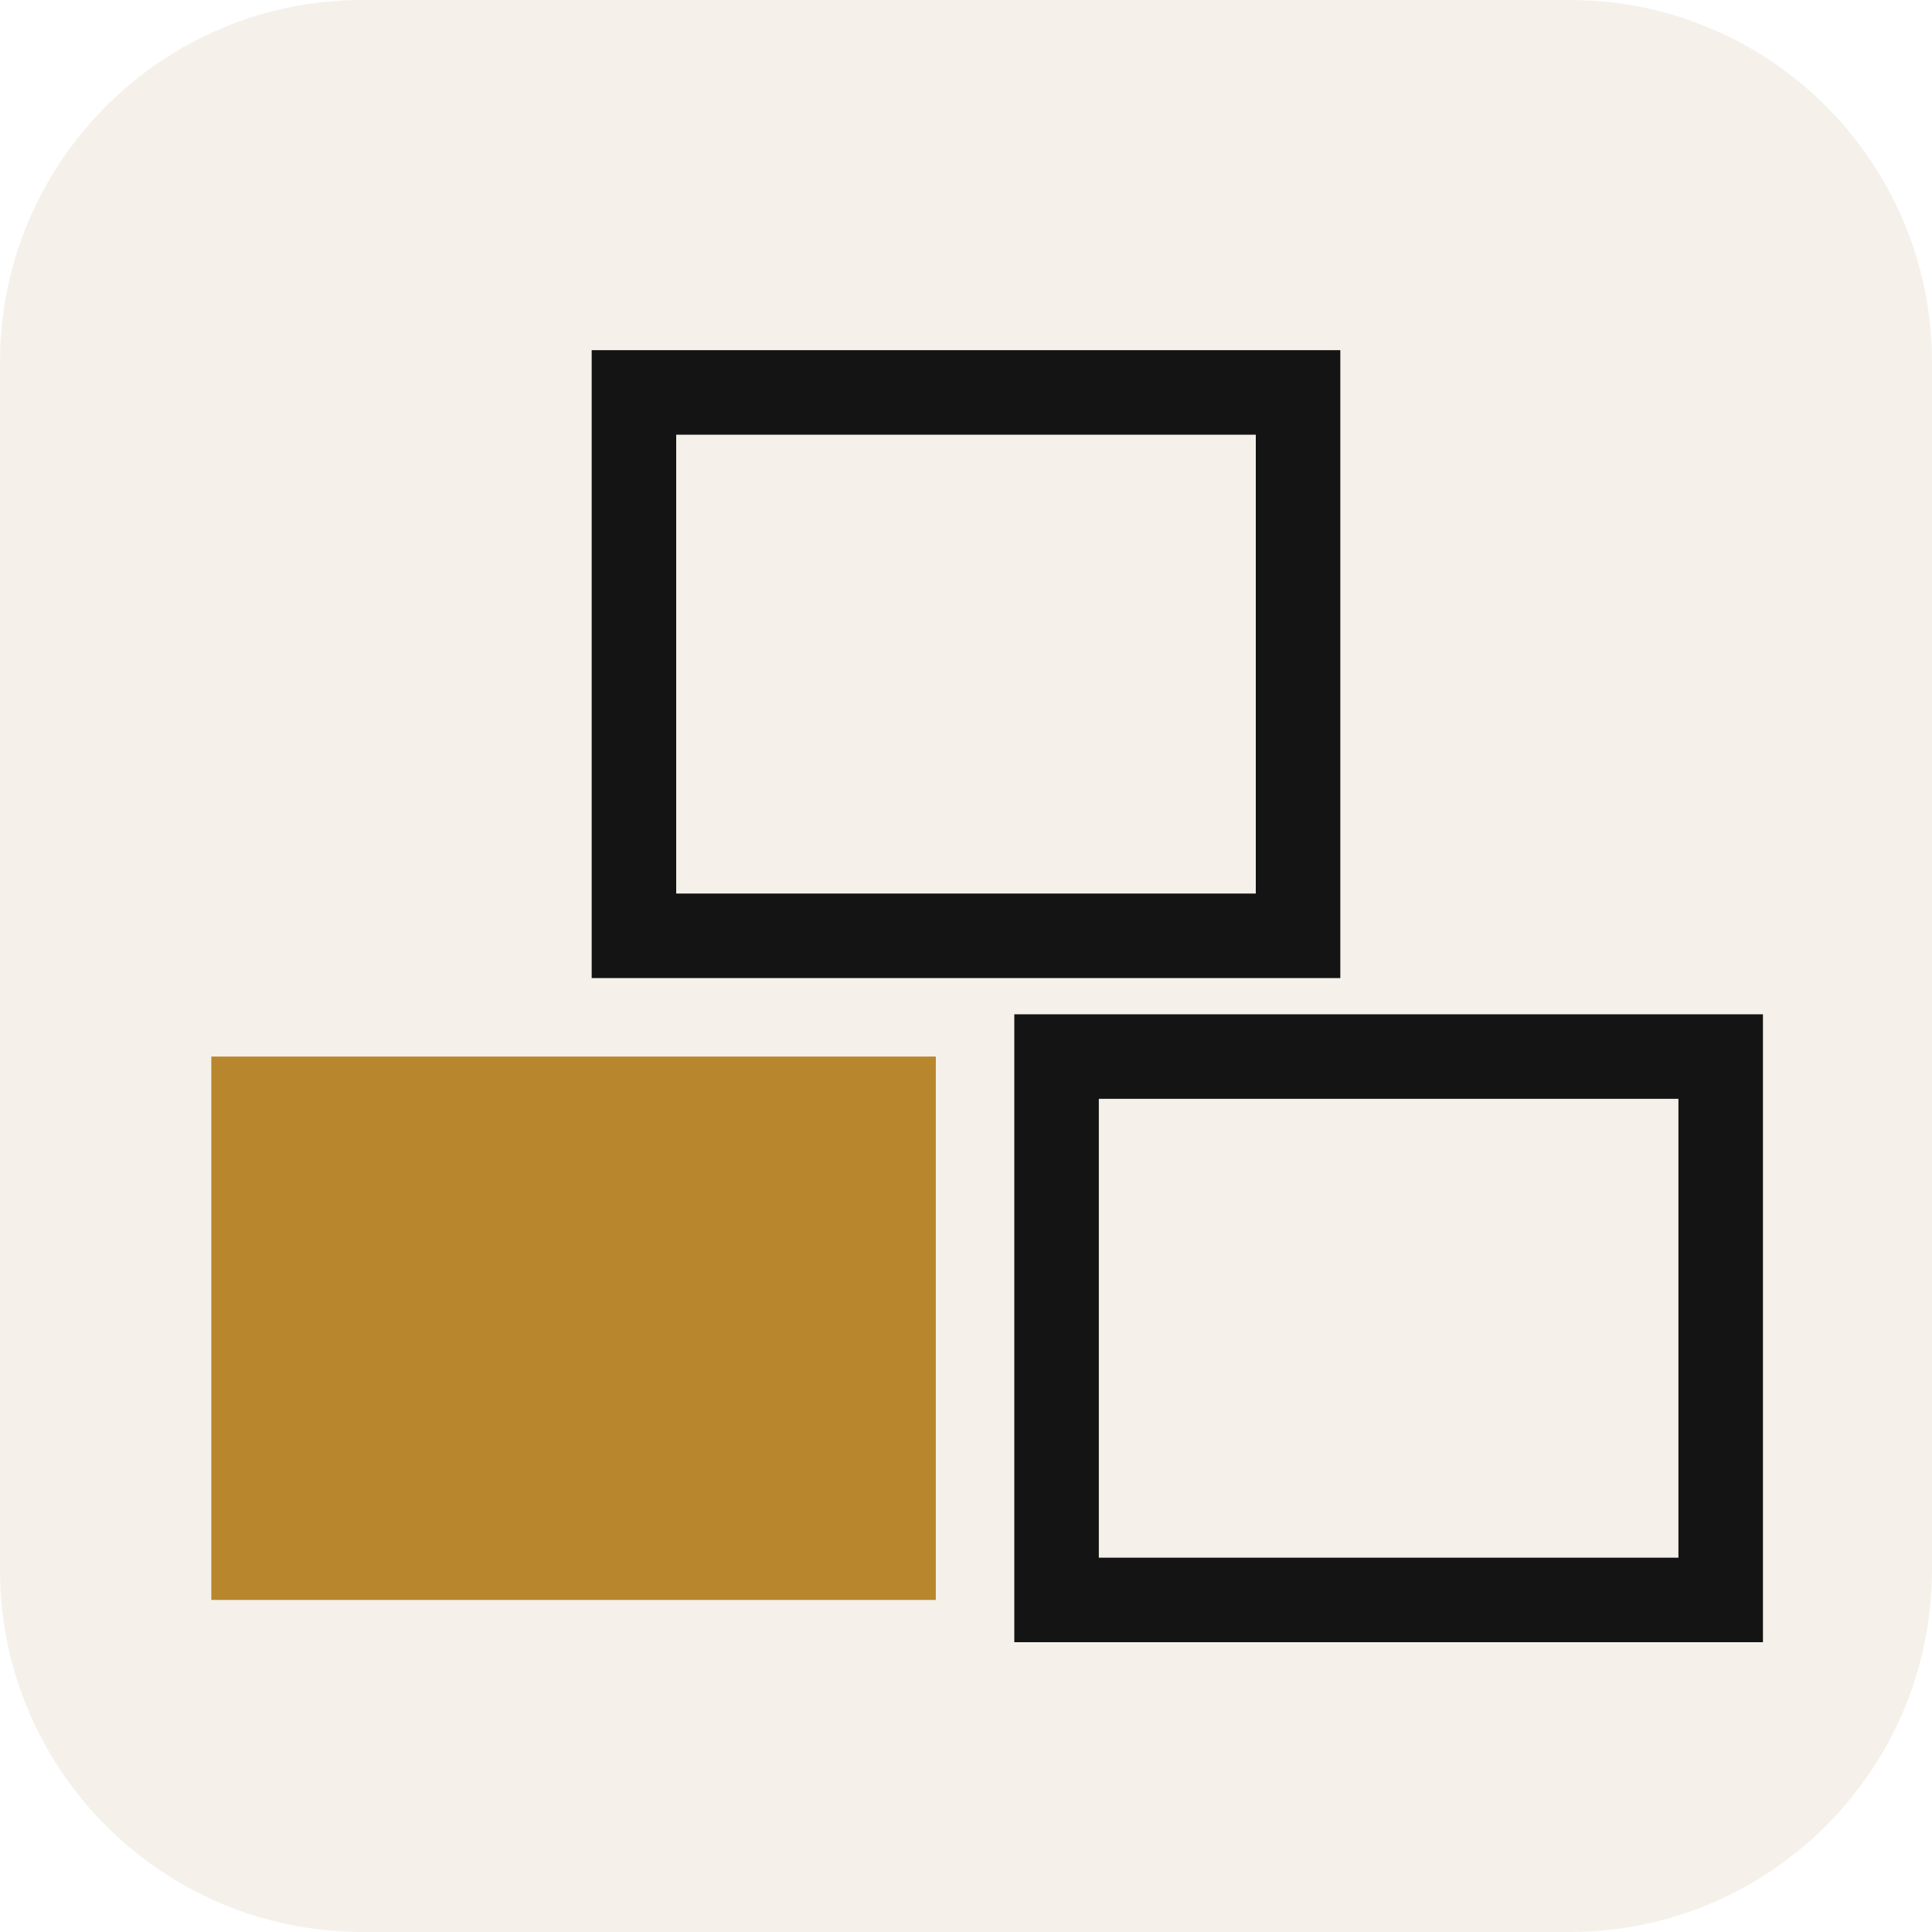
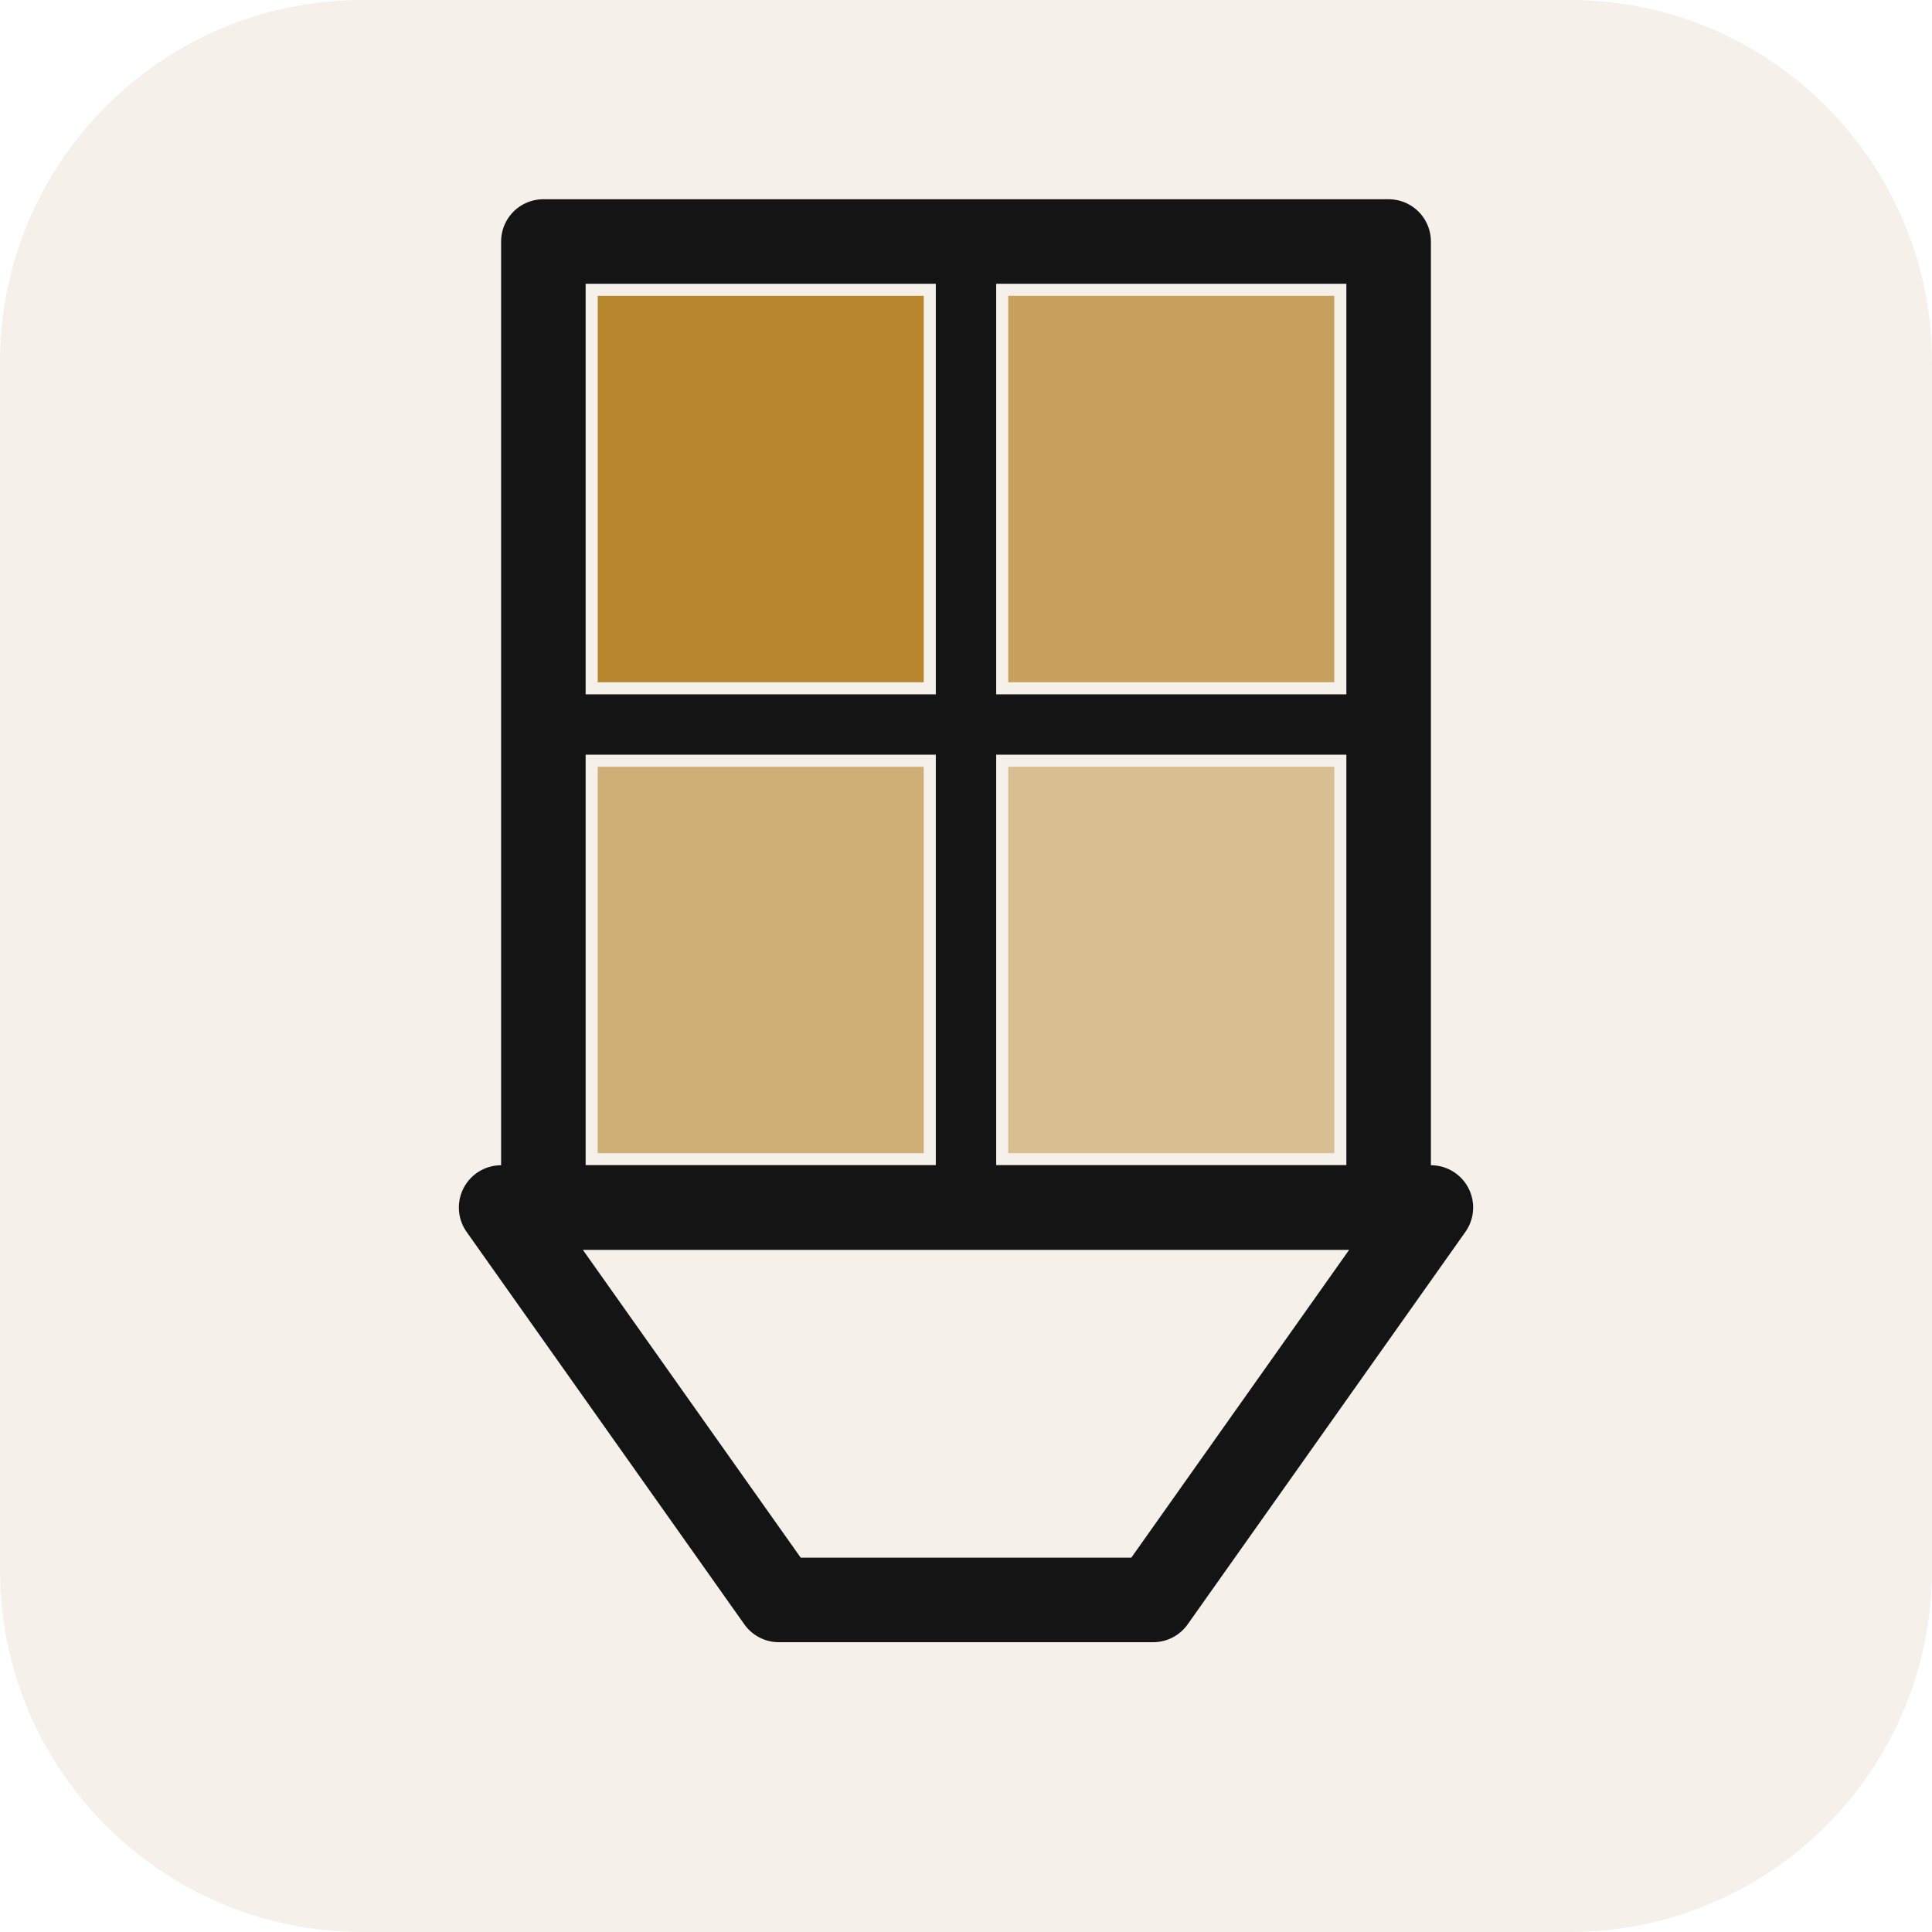
<svg xmlns="http://www.w3.org/2000/svg" viewBox="0 0 32 32">
  <rect width="32" height="32" rx="6" fill="#F5F1EA" />
-   <rect x="3.5" y="17.5" width="12" height="9" fill="#B8862D" />
-   <rect x="17.5" y="17.5" width="11" height="9" fill="none" stroke="#141414" stroke-width="1.4" />
-   <rect x="10.5" y="6.5" width="11" height="9" fill="none" stroke="#141414" stroke-width="1.4" />
+   <g fill="#B8862D">
+     <rect x="9.9" y="4.9" width="5.4" height="6.4" />
+     <rect x="16.7" y="4.9" width="5.4" height="6.4" opacity=".75" />
+     <rect x="9.9" y="12.7" width="5.4" height="6.4" opacity=".62" />
+     <rect x="16.7" y="12.7" width="5.4" height="6.4" opacity=".48" />
+   </g>
+   <g fill="none" stroke="#141414" stroke-linejoin="round">
+     <path d="M9 4h14v16H9z" stroke-width="1.4" />
+     <path d="M16 4v16M9 12h14" stroke-width="1" />
+     <path d="M8.3 20h15.4l-4.6 6.5h-6.2z" stroke-width="1.4" />
+   </g>
</svg>
